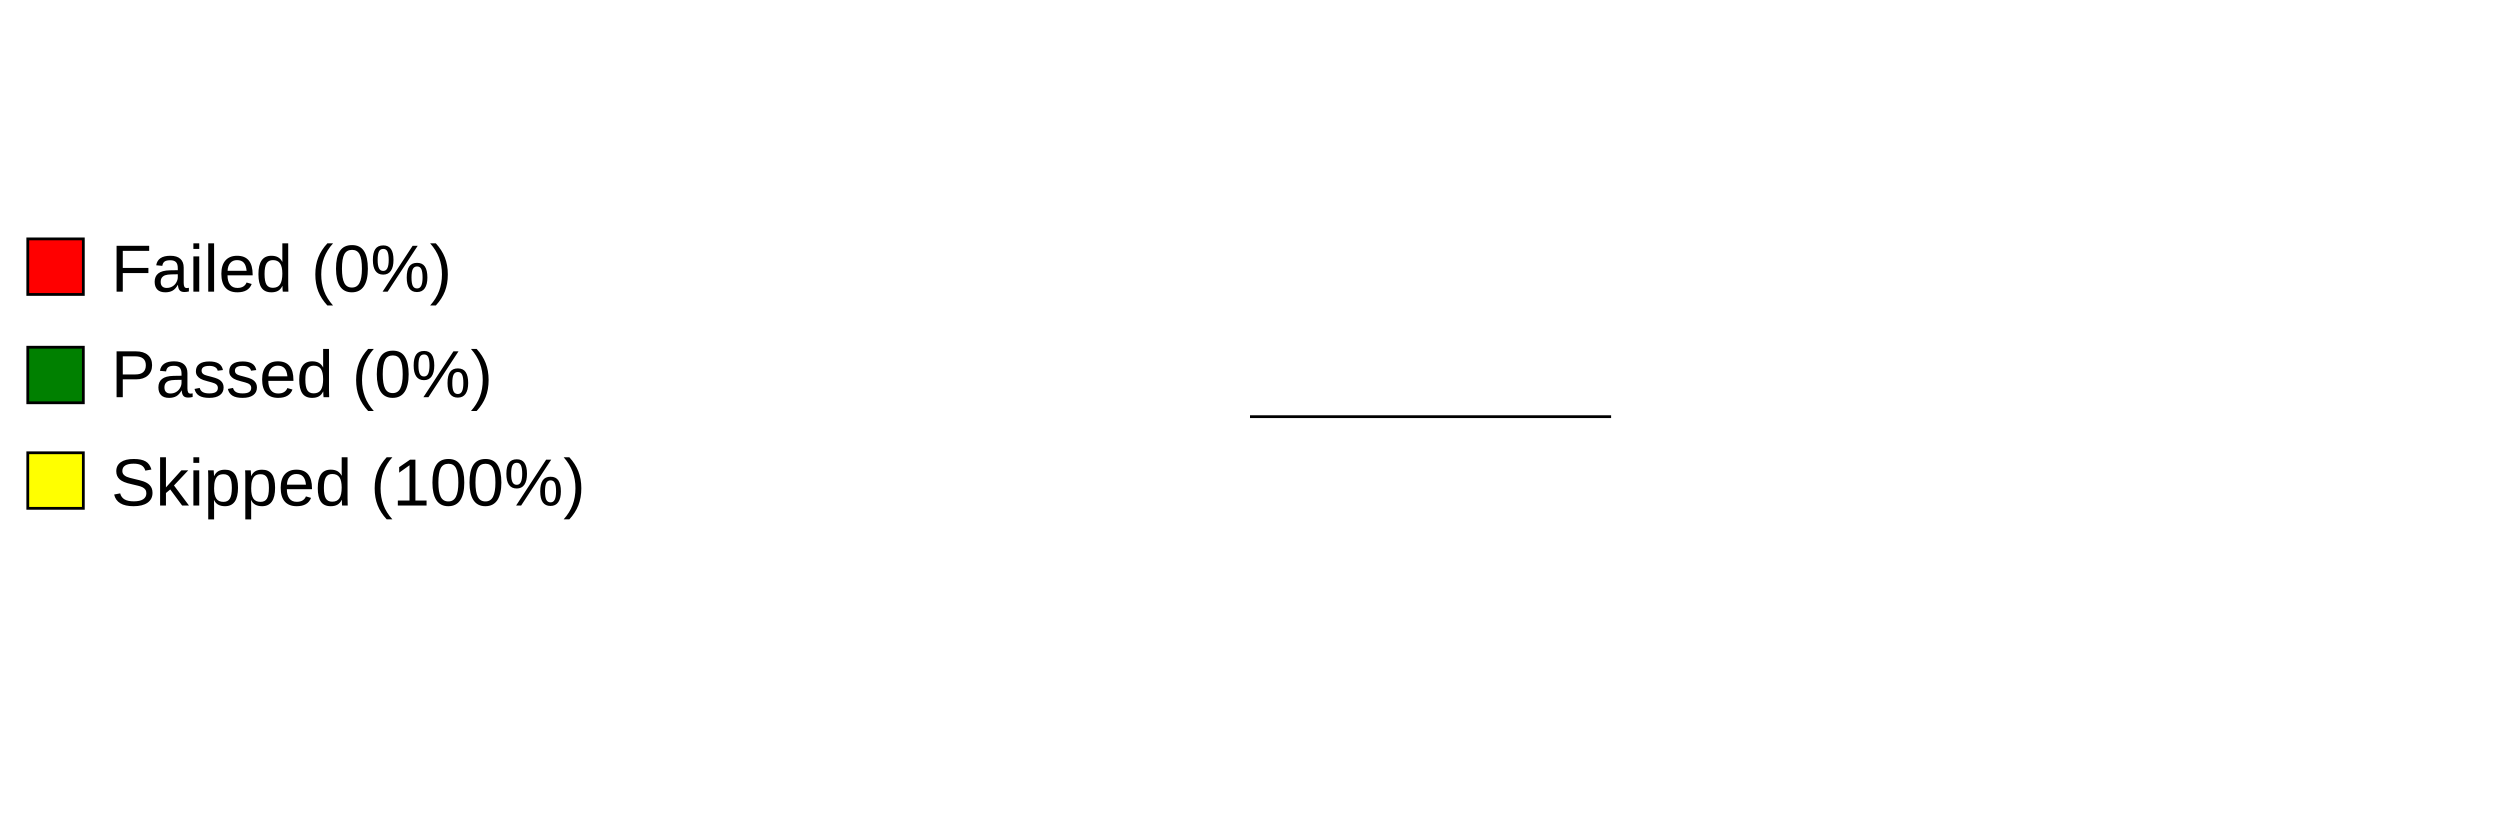
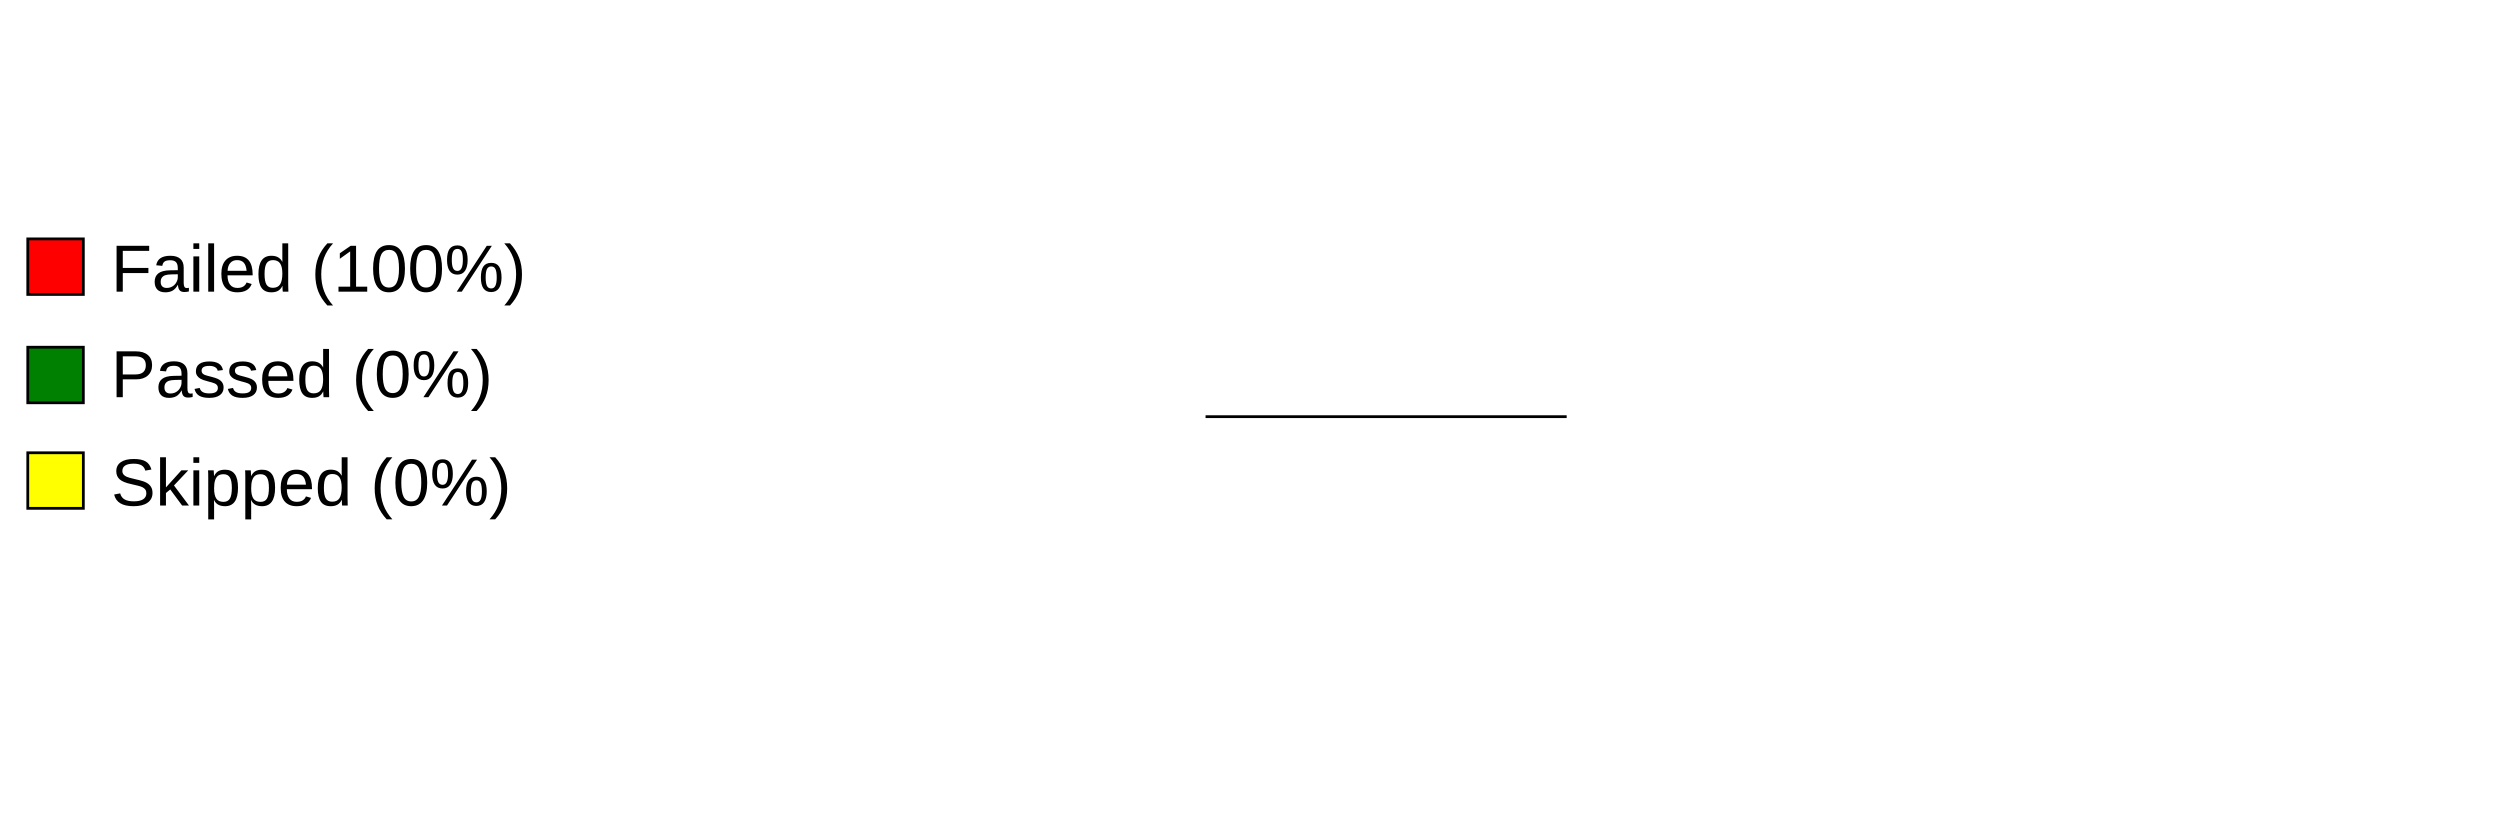
<svg xmlns="http://www.w3.org/2000/svg" preserveAspectRatio="xMidYMid meet" width="600" height="200" viewBox="0 0 900 300">
  <defs>
    <style type="text/css">
                        
				            .axistitle { font-weight:bold; font-size:24px; font-family:Arial; text-anchor:middle; }
				            .xgrid, .ygrid, .legendtext { font-weight:normal; font-size:24px; font-family:Arial; }
				            .xgrid {text-anchor:middle;}
				            .ygrid {text-anchor:end;}
				            .gridline { stroke:black; stroke-width:1; }
				            .values { fill:black; stroke:none; text-anchor:middle; font-size:12px; font-weight:bold; }
	   		            
                    </style>
  </defs>
  <svg id="graphzone" preserveAspectRatio="xMidYMid meet" x="0" y="0">
    <rect style="fill:red;stroke-width:1;stroke:black;" x="10" y="86" width="20" height="20" />
-     <text class="legendtext" x="40" y="105">Failed (0%)
+     <text class="legendtext" x="40" y="105">Failed (100%)
                    </text>
    <rect style="fill:green;stroke-width:1;stroke:black;" x="10" y="125" width="20" height="20" />
    <text class="legendtext" x="40" y="143">Passed (0%)
                    </text>
    <rect style="fill:yellow;stroke-width:1;stroke:black;" x="10" y="163" width="20" height="20" />
-     <text class="legendtext" x="40" y="182">Skipped (100%)
+     <text class="legendtext" x="40" y="182">Skipped (0%)
                    </text>
    <g style="stroke:black;stroke-width:1" transform="translate(450,150)">
-       <g style="fill:yellow" transform="rotate(360)">
+       <g style="fill:red" transform="rotate(-0) translate(-16, -0)">
        <path d="M 0 0 h 130 A 130,130 0,1,0 130,0 z" />
      </g>
    </g>
  </svg>
</svg>
